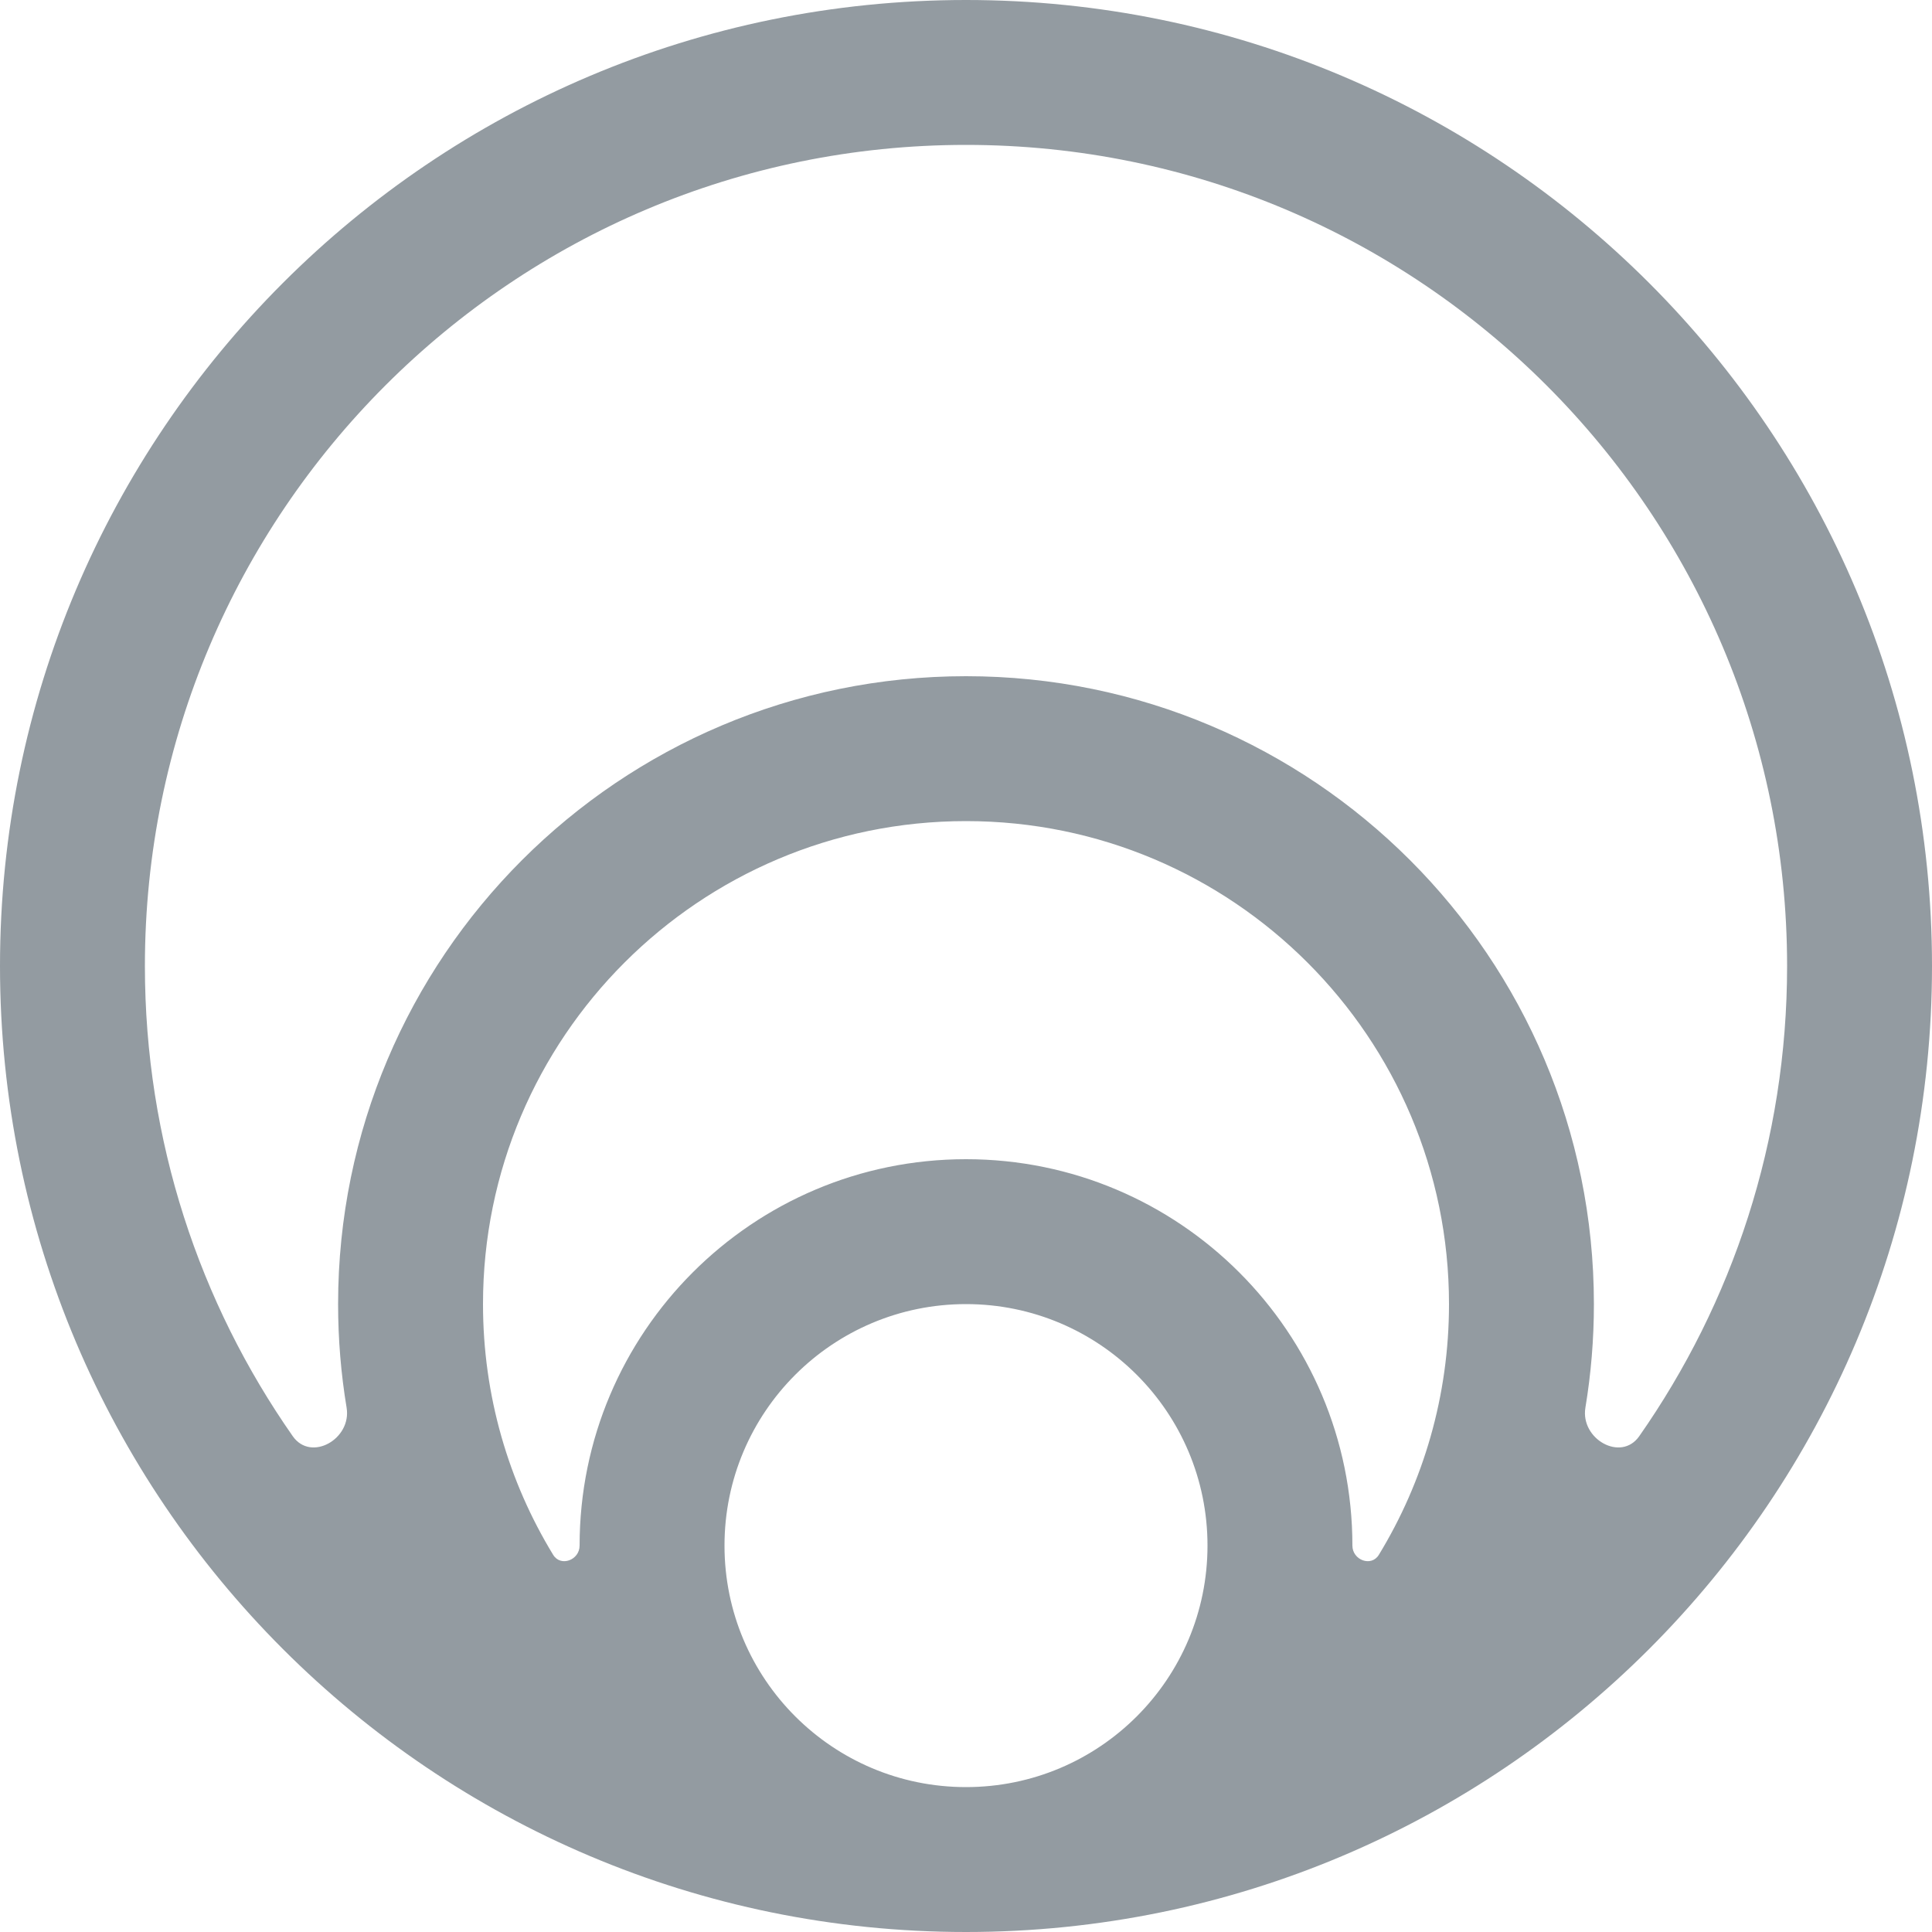
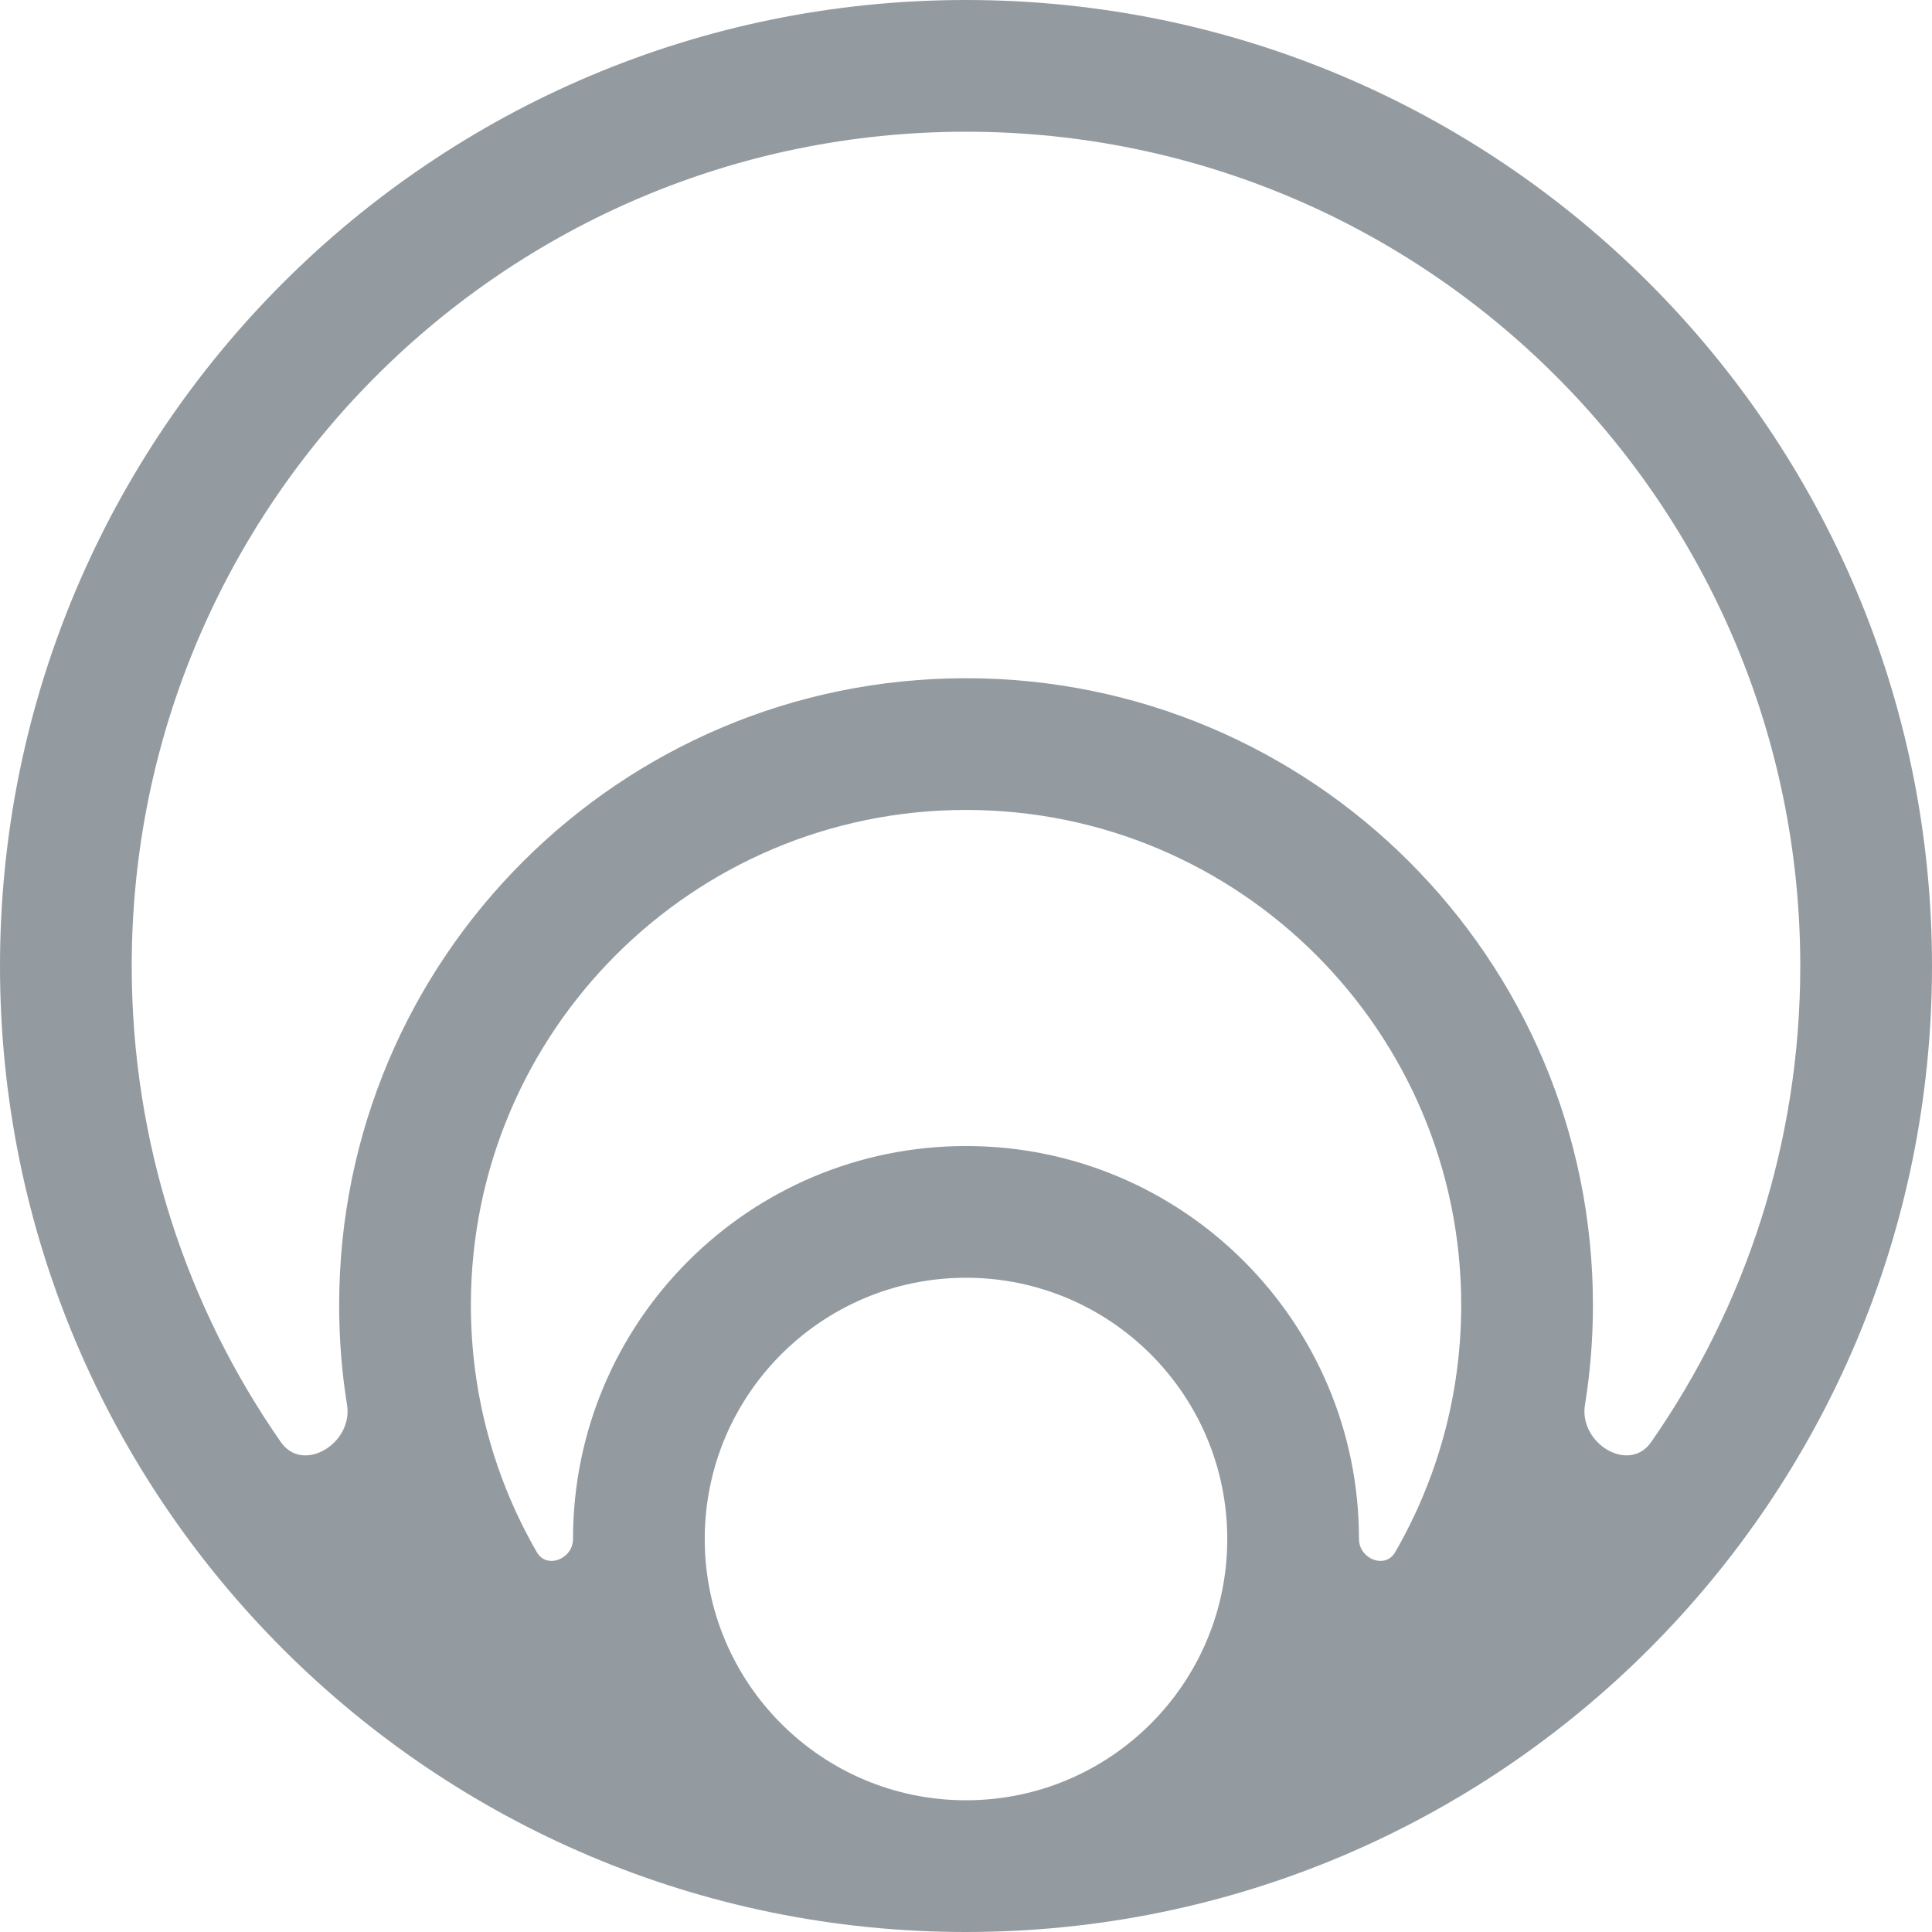
- <svg xmlns="http://www.w3.org/2000/svg" width="20" height="20" viewBox="0 0 20 20" fill="none">
-   <path fill-rule="evenodd" clip-rule="evenodd" d="M10 20C15.523 20 20 15.523 20 10C20 4.477 15.523 0 10 0C4.477 0 0 4.477 0 10C0 15.523 4.477 20 10 20ZM10 18.5C11.381 18.5 12.5 17.381 12.5 16C12.5 14.619 11.381 13.5 10 13.5C8.619 13.5 7.5 14.619 7.5 16C7.5 17.381 8.619 18.5 10 18.5ZM18.5 10C18.5 11.811 17.934 13.489 16.969 14.868C16.78 15.137 16.358 14.896 16.412 14.572C16.47 14.223 16.5 13.865 16.5 13.5C16.5 9.91 13.59 7 10 7C6.41 7 3.5 9.91 3.5 13.5C3.5 13.865 3.53 14.223 3.588 14.572C3.642 14.896 3.22 15.137 3.031 14.868C2.066 13.489 1.5 11.811 1.5 10C1.5 5.306 5.306 1.5 10 1.5C14.694 1.5 18.5 5.306 18.5 10ZM14 16C14 16.15 14.196 16.224 14.274 16.095C14.735 15.339 15 14.45 15 13.5C15 10.739 12.761 8.5 10 8.5C7.239 8.5 5 10.739 5 13.5C5 14.45 5.265 15.339 5.726 16.095C5.804 16.224 6 16.15 6 16C6 13.791 7.791 12 10 12C12.209 12 14 13.791 14 16Z" fill="#939BA1" />
+ <svg xmlns="http://www.w3.org/2000/svg" width="22" height="22" viewBox="0 0 22 22" fill="none">
+   <path fill-rule="evenodd" clip-rule="evenodd" d="M11 22C4.925 22 0 17.075 0 11C0 4.925 4.925 0 11 0C17.075 0 22 4.925 22 11C22 17.075 17.075 22 11 22ZM11 20.5C9.357 20.5 8.025 19.168 8.025 17.525C8.025 15.882 9.357 14.55 11 14.55C12.643 14.55 13.975 15.882 13.975 17.525C13.975 19.168 12.643 20.5 11 20.5ZM6.113 17.675C6.226 17.872 6.525 17.752 6.525 17.525C6.525 15.054 8.529 13.05 11 13.05C13.471 13.05 15.475 15.054 15.475 17.525C15.475 17.752 15.774 17.872 15.887 17.675C16.365 16.847 16.639 15.886 16.639 14.861C16.639 11.748 14.114 9.223 11 9.223C7.886 9.223 5.362 11.748 5.362 14.861C5.362 15.886 5.635 16.847 6.113 17.675ZM18.048 15.999C17.978 16.436 18.55 16.784 18.802 16.421C19.873 14.884 20.5 13.015 20.5 11C20.5 5.753 16.247 1.5 11 1.5C5.753 1.5 1.5 5.753 1.5 11C1.5 13.015 2.127 14.884 3.198 16.421C3.45 16.784 4.022 16.436 3.952 15.999C3.892 15.629 3.862 15.249 3.862 14.861C3.862 10.919 7.058 7.723 11 7.723C14.943 7.723 18.139 10.919 18.139 14.861C18.139 15.249 18.108 15.629 18.048 15.999Z" fill="#939BA1" />
</svg>
